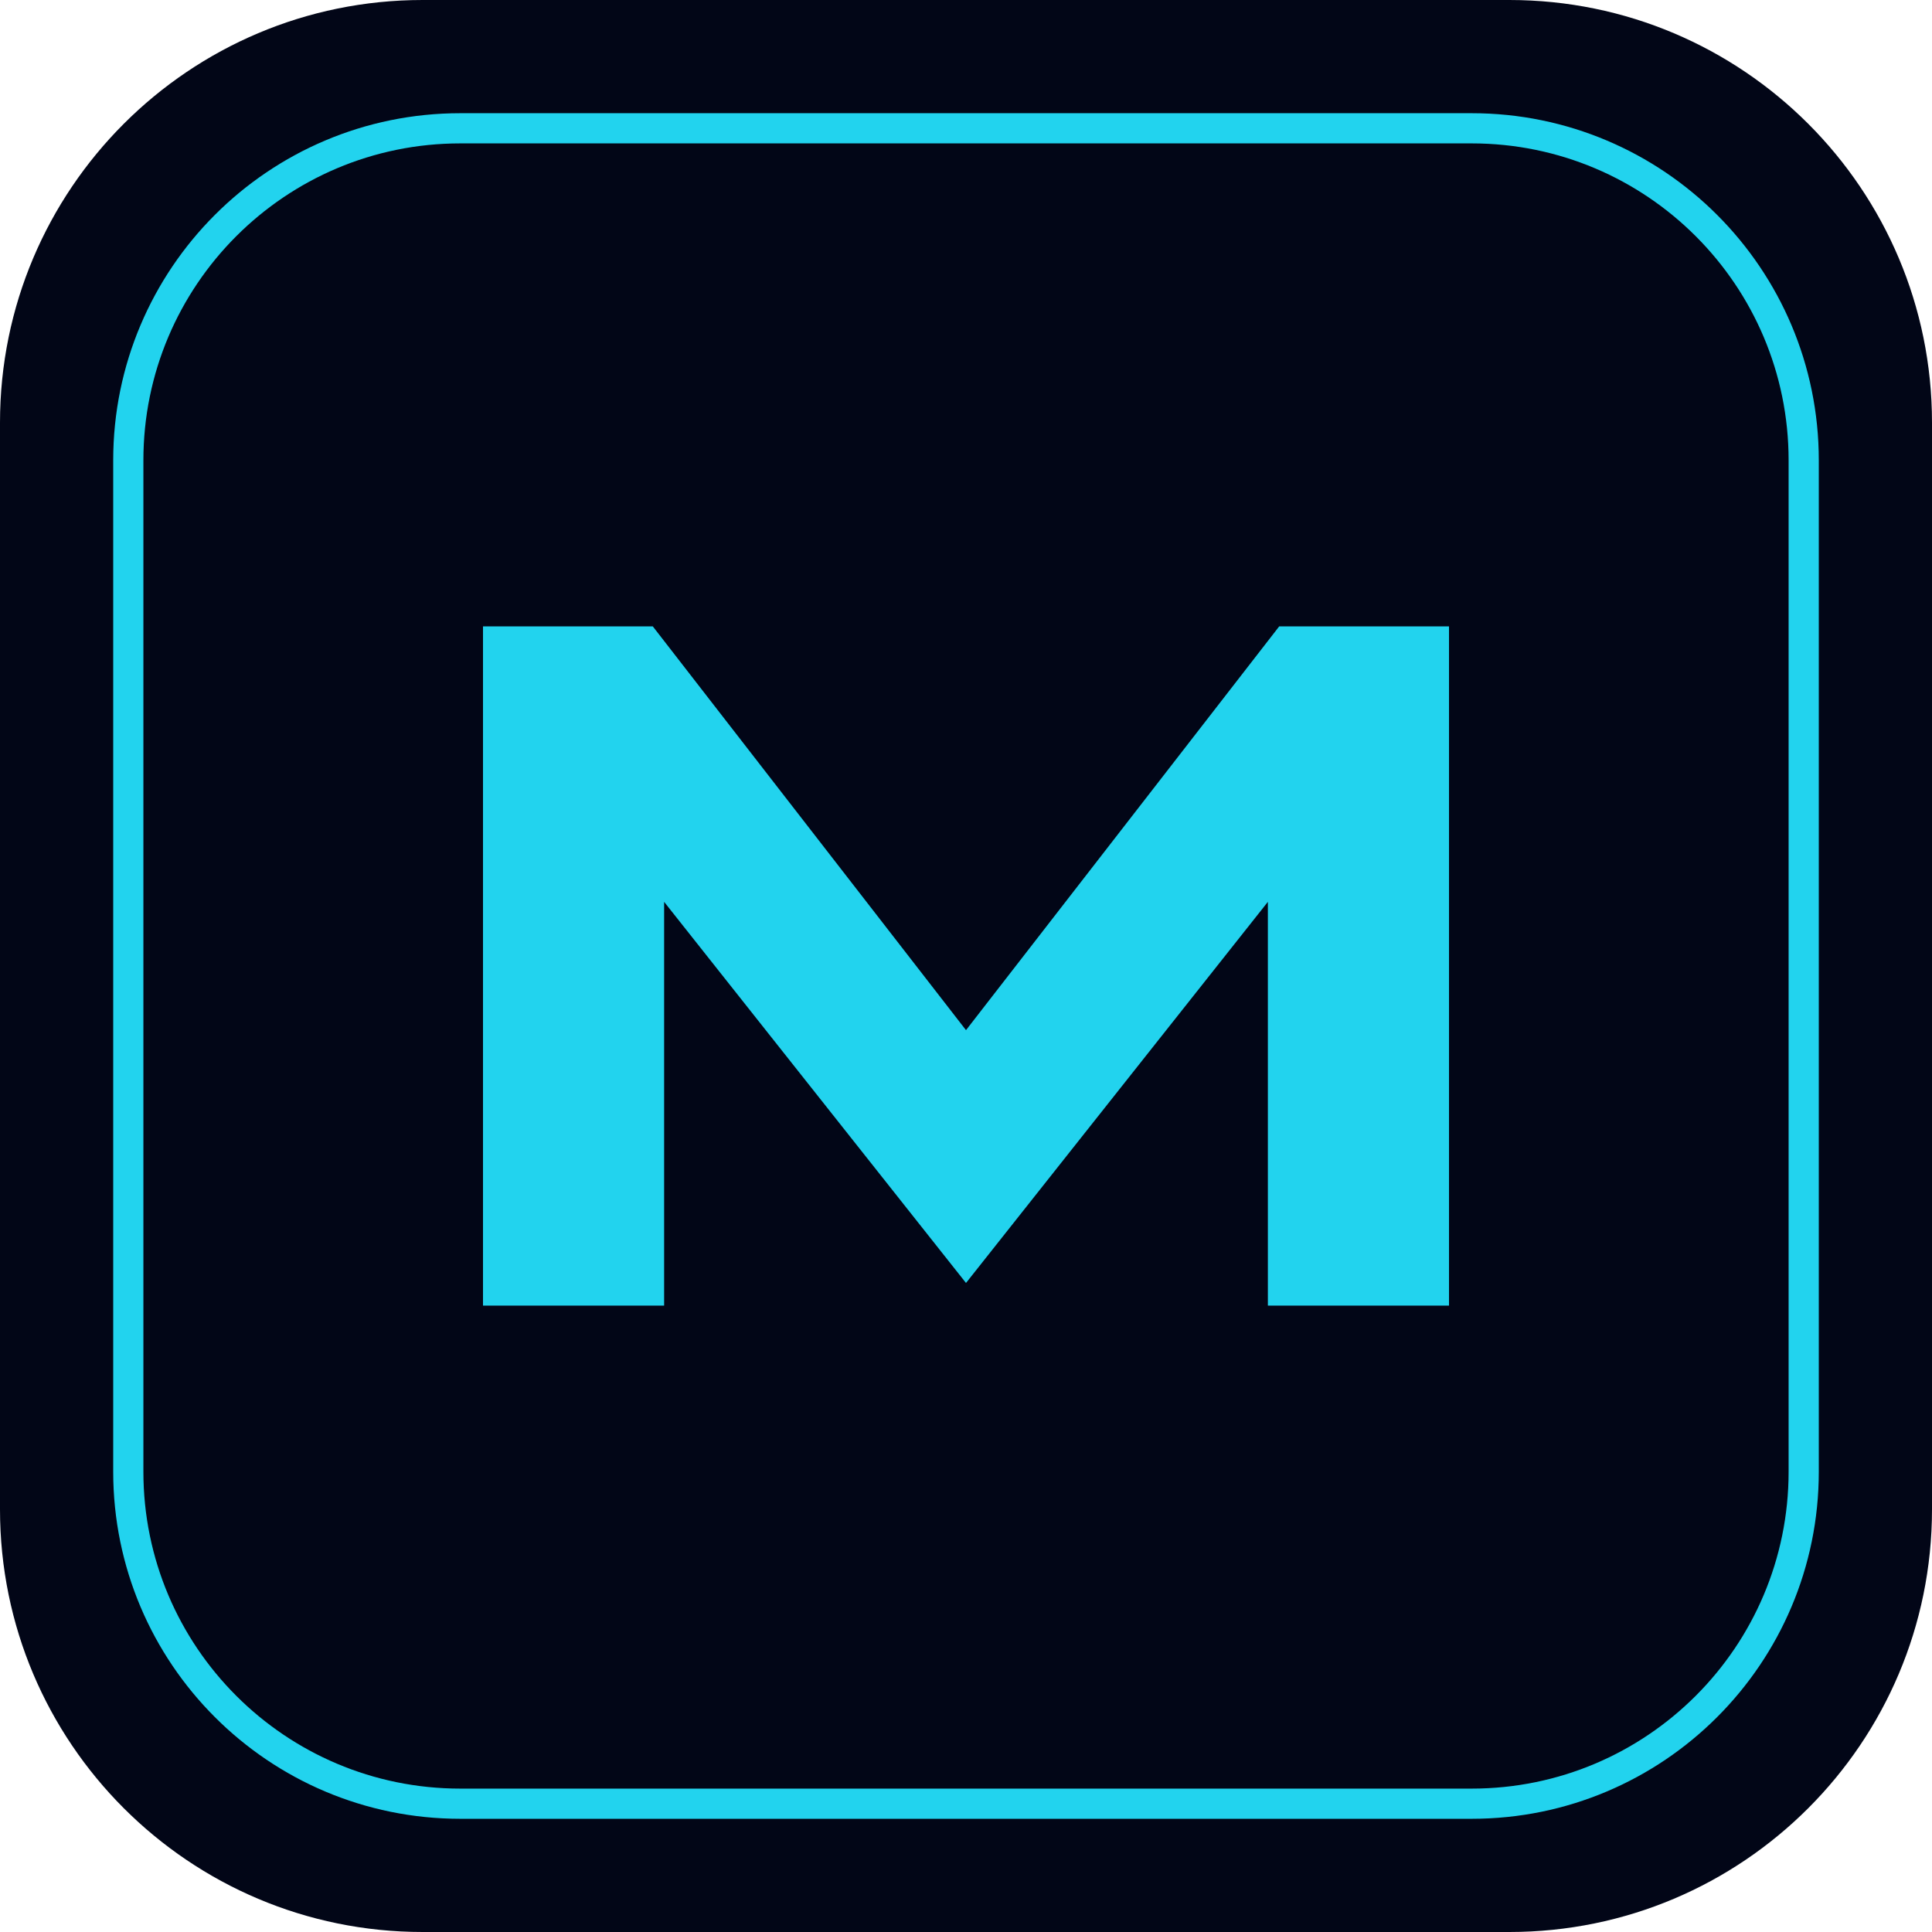
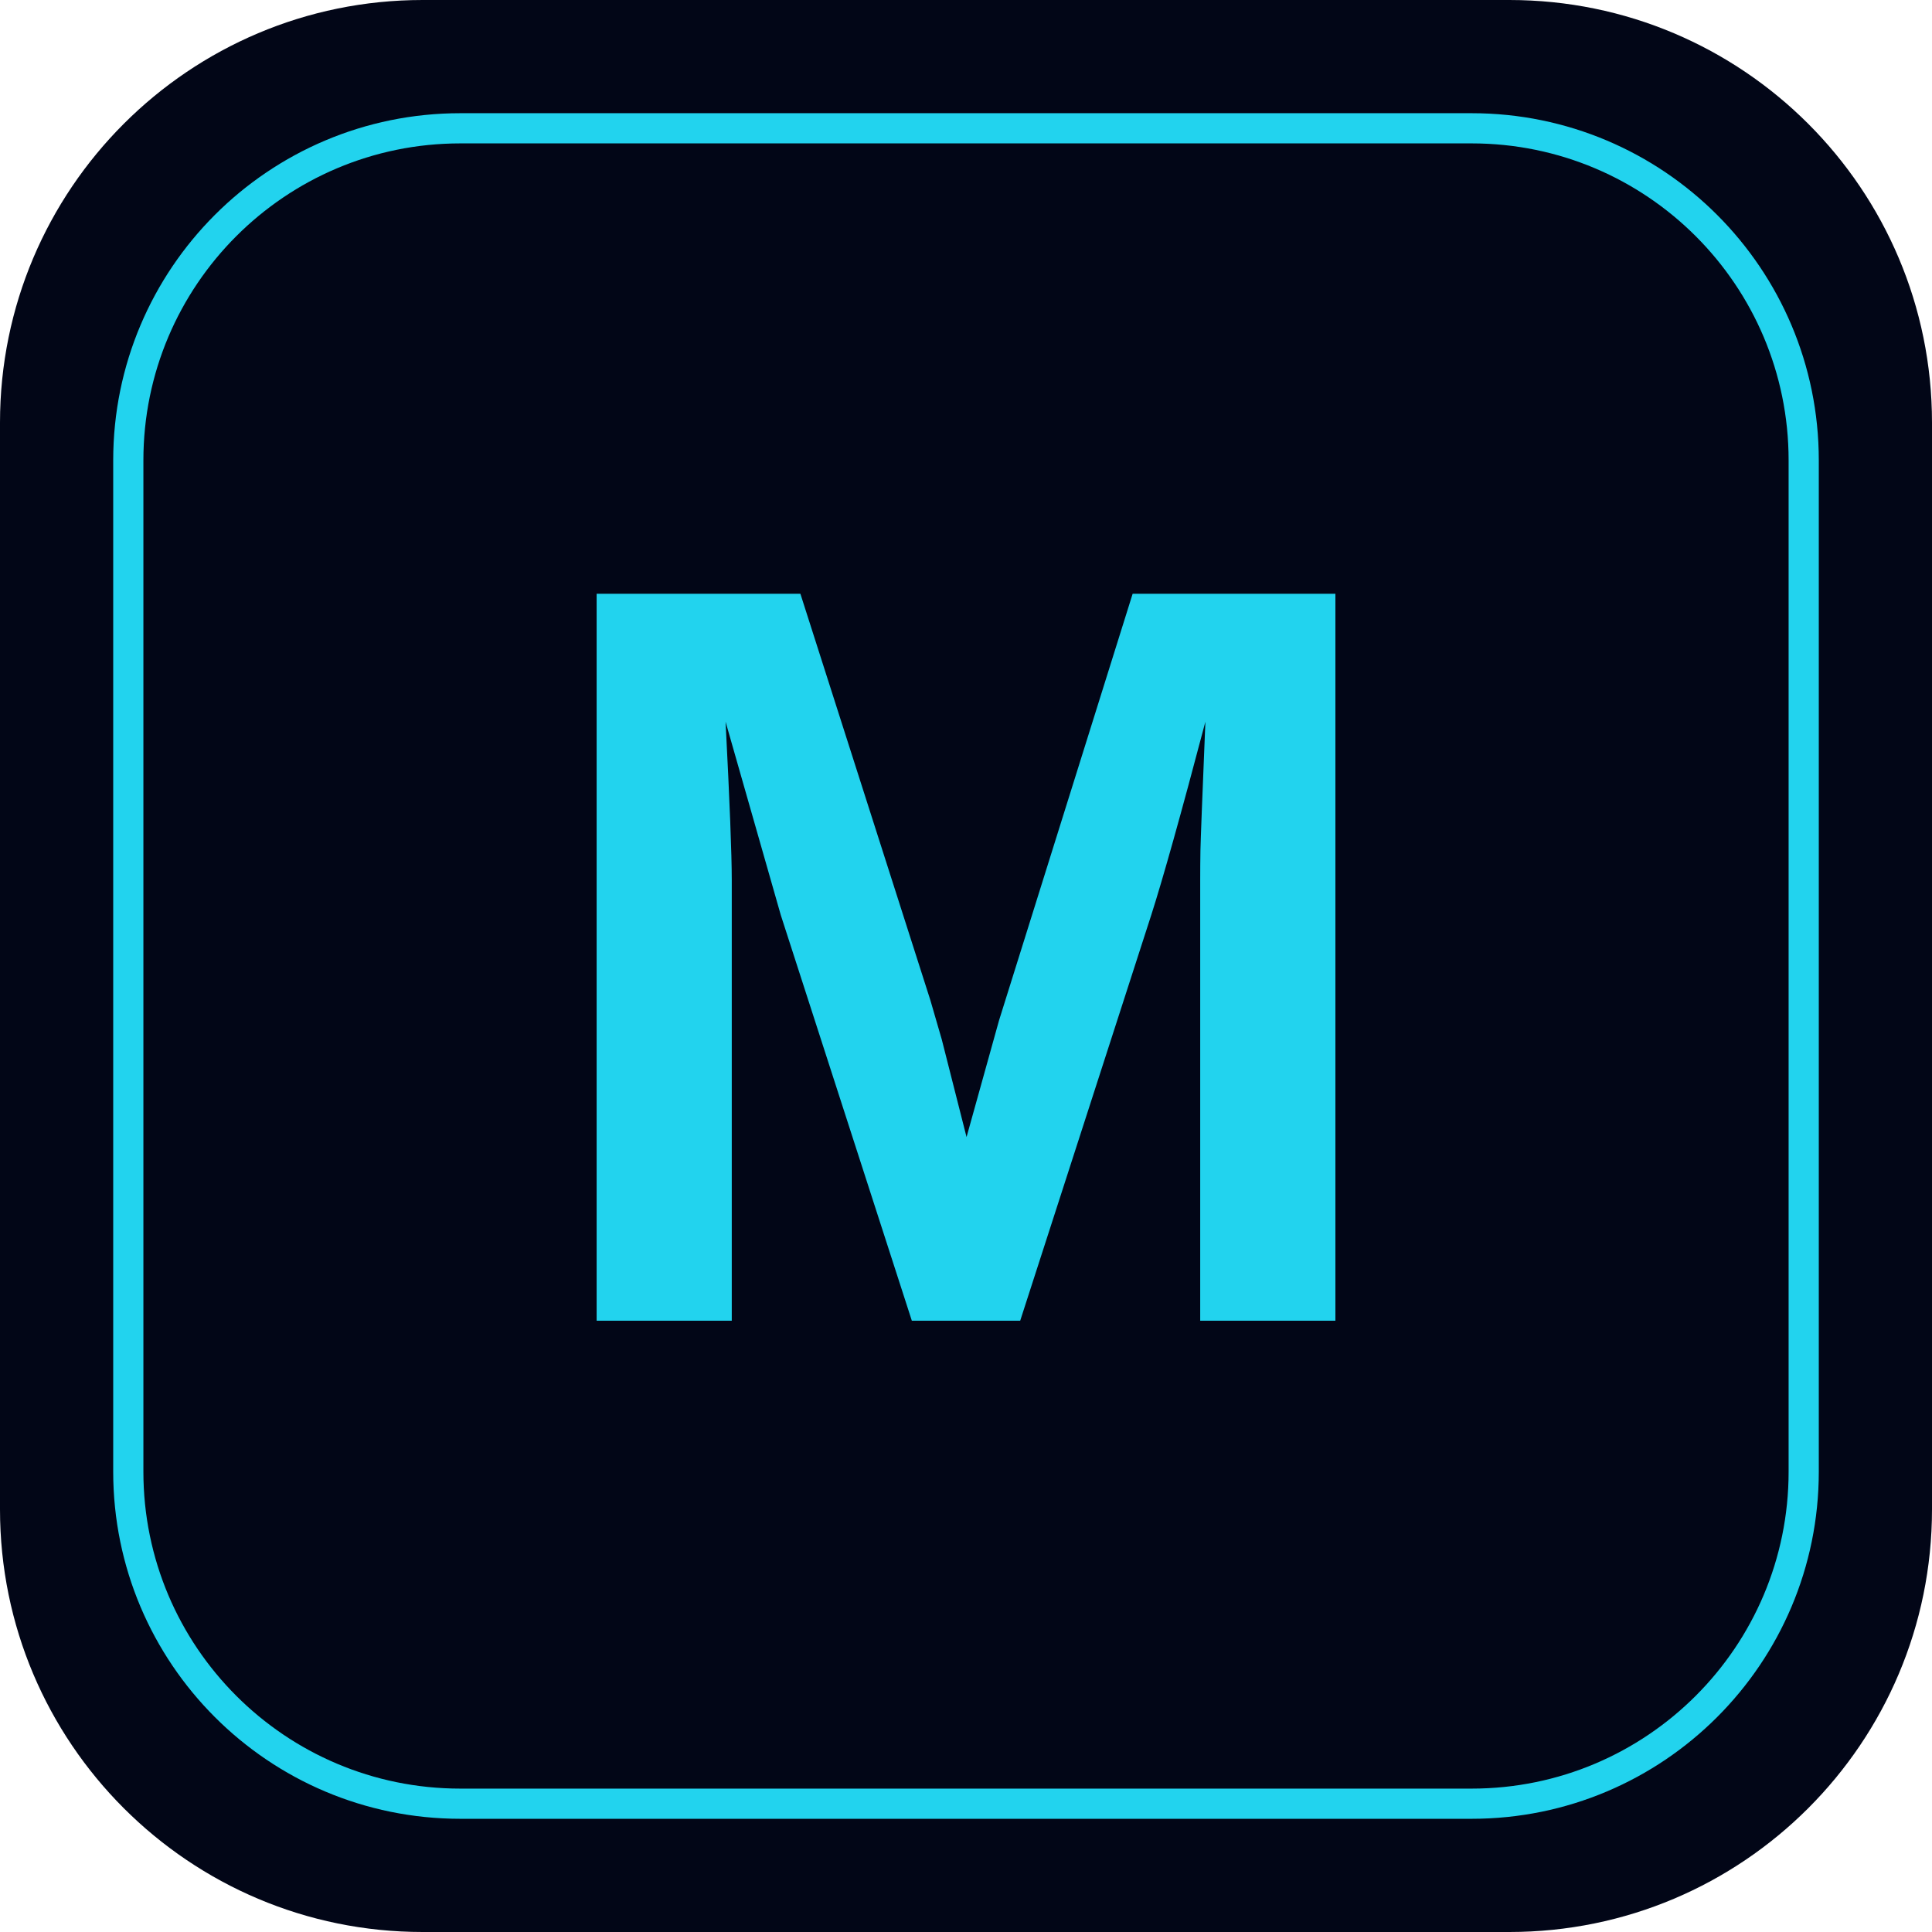
<svg xmlns="http://www.w3.org/2000/svg" viewBox="0 0 512 512">
  <rect width="512" height="512" rx="112" fill="#020617" />
  <rect x="34" y="34" width="444" height="444" rx="88" fill="none" stroke="#22d3ee" stroke-width="8" />
-   <path d="M128 346V166h45l83 107 83-107h45v180h-48V239l-80 101-80-101v107z" fill="#22d3ee" />
+   <text x="256" y="350" fill="#22d3ee" font-family="Arial, sans-serif" font-size="280" font-weight="900" text-anchor="middle">M</text>
</svg>
